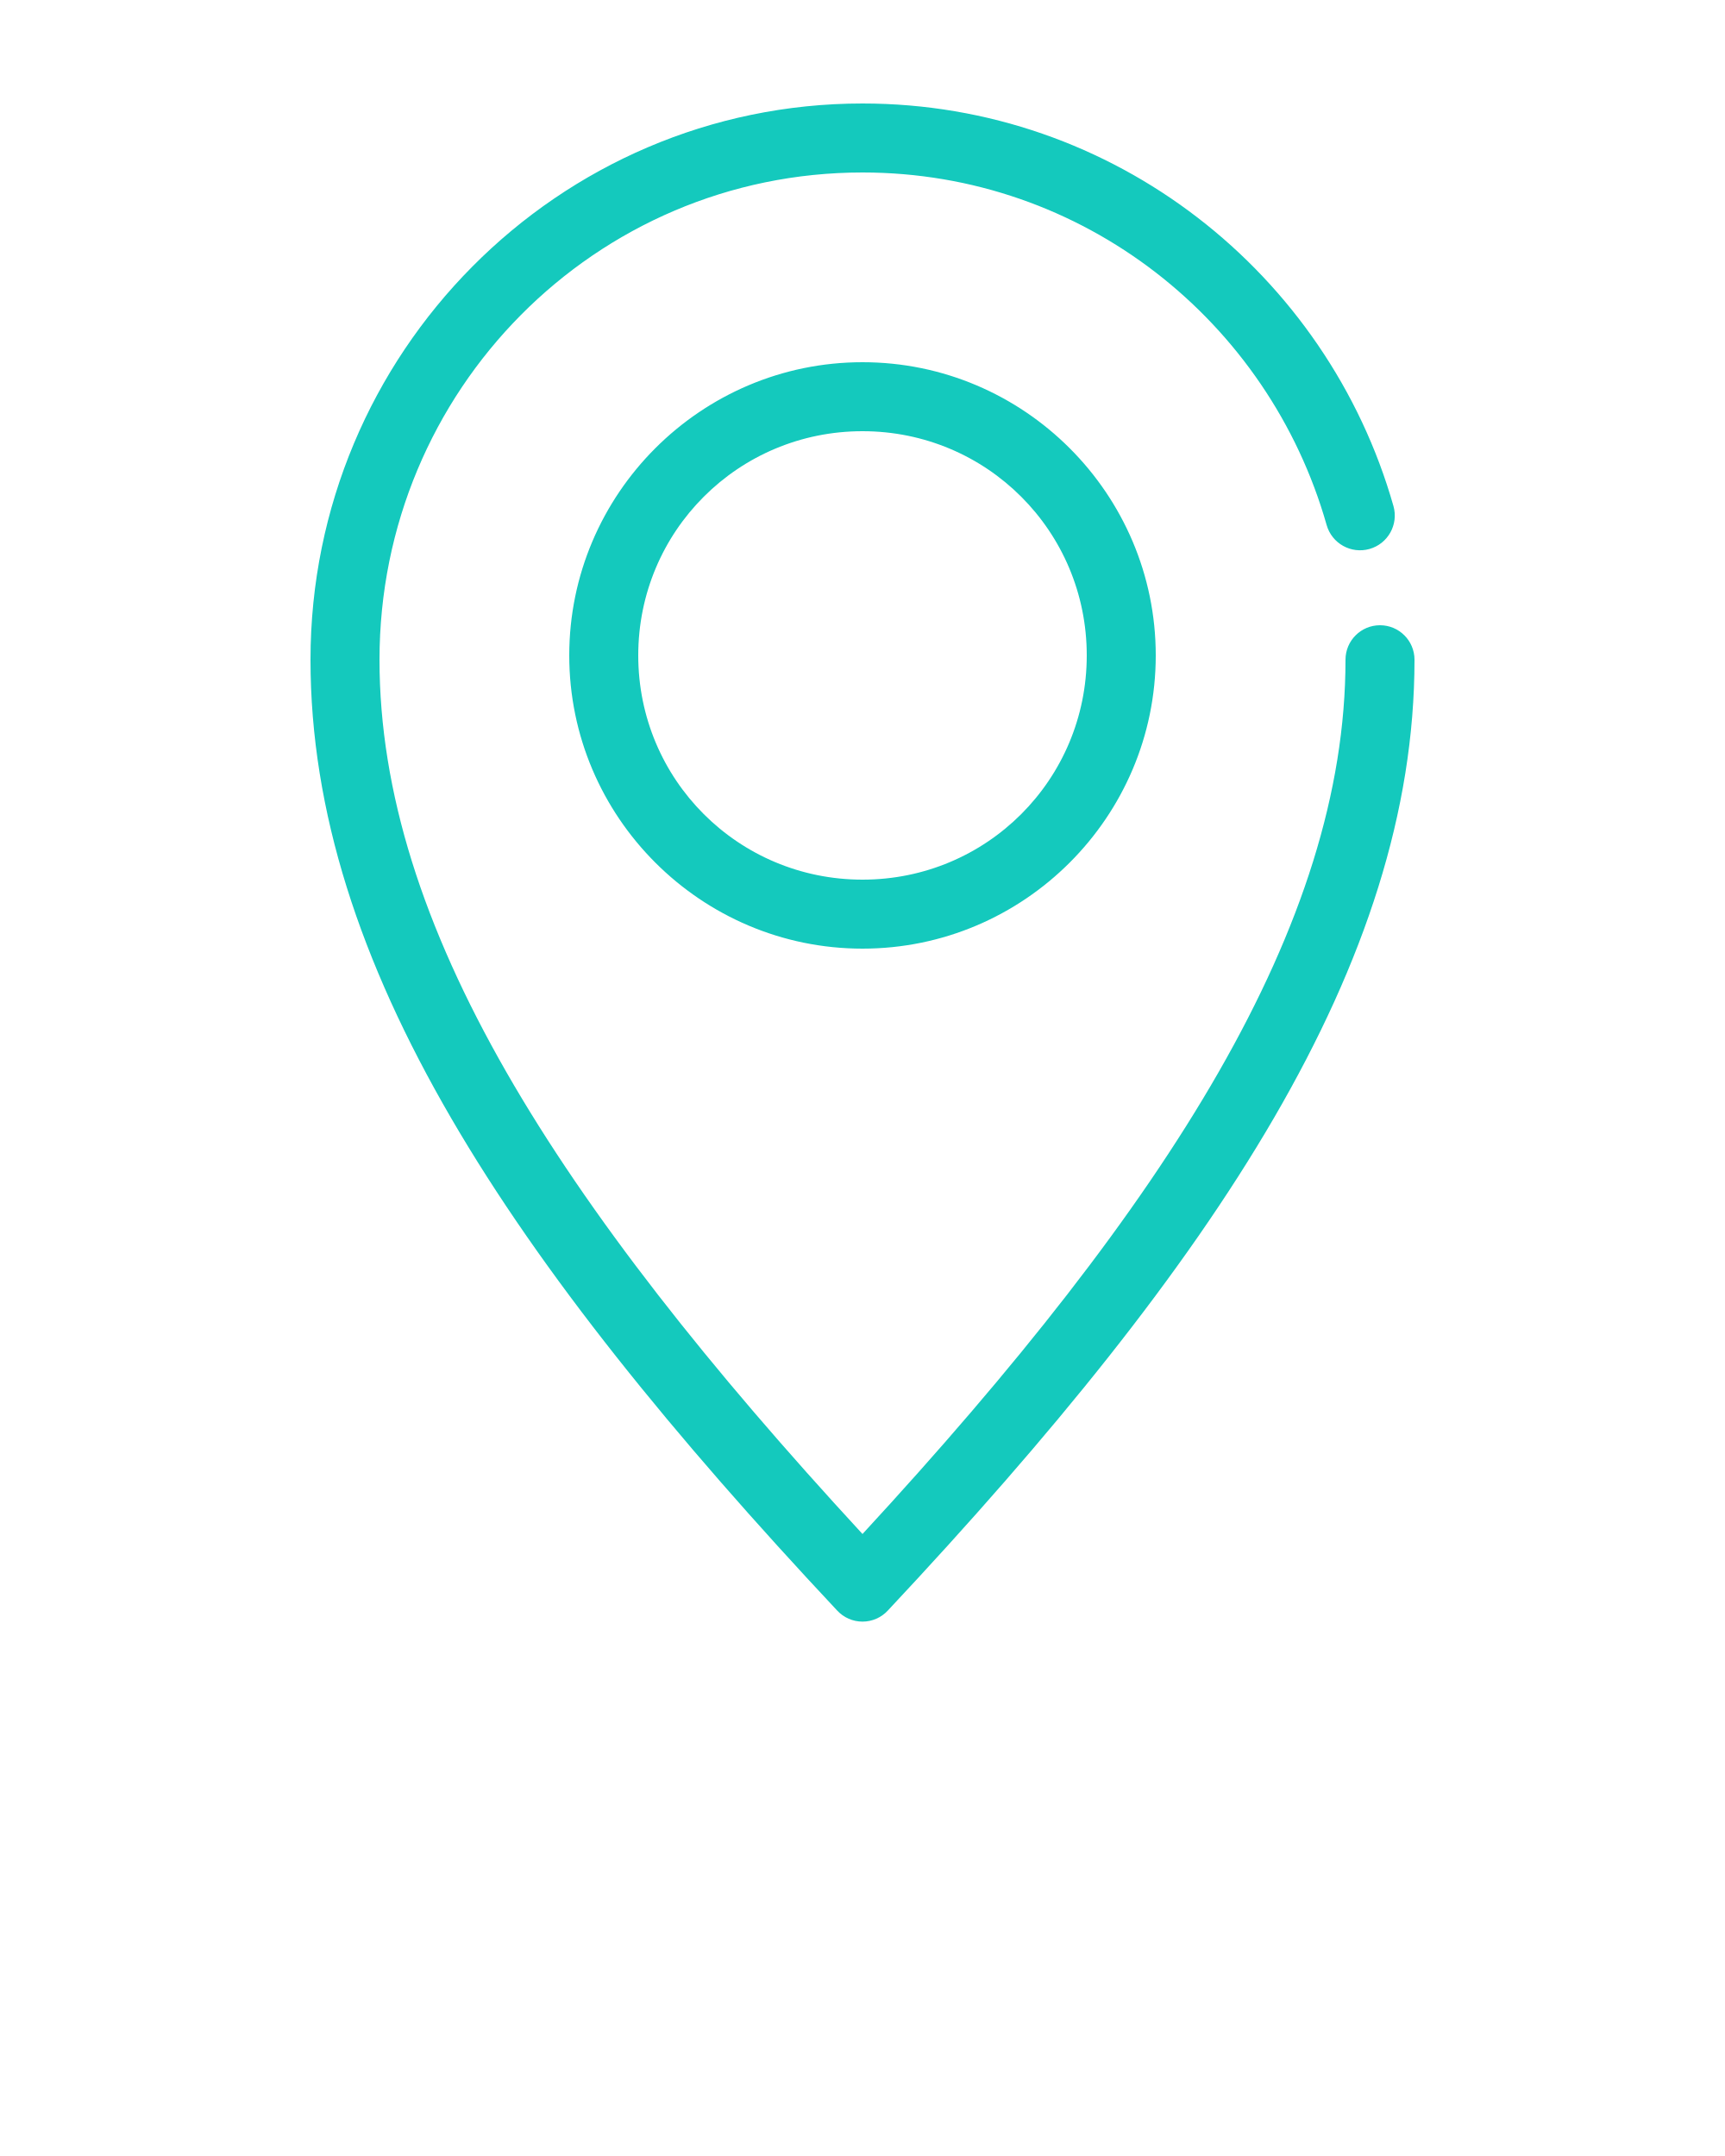
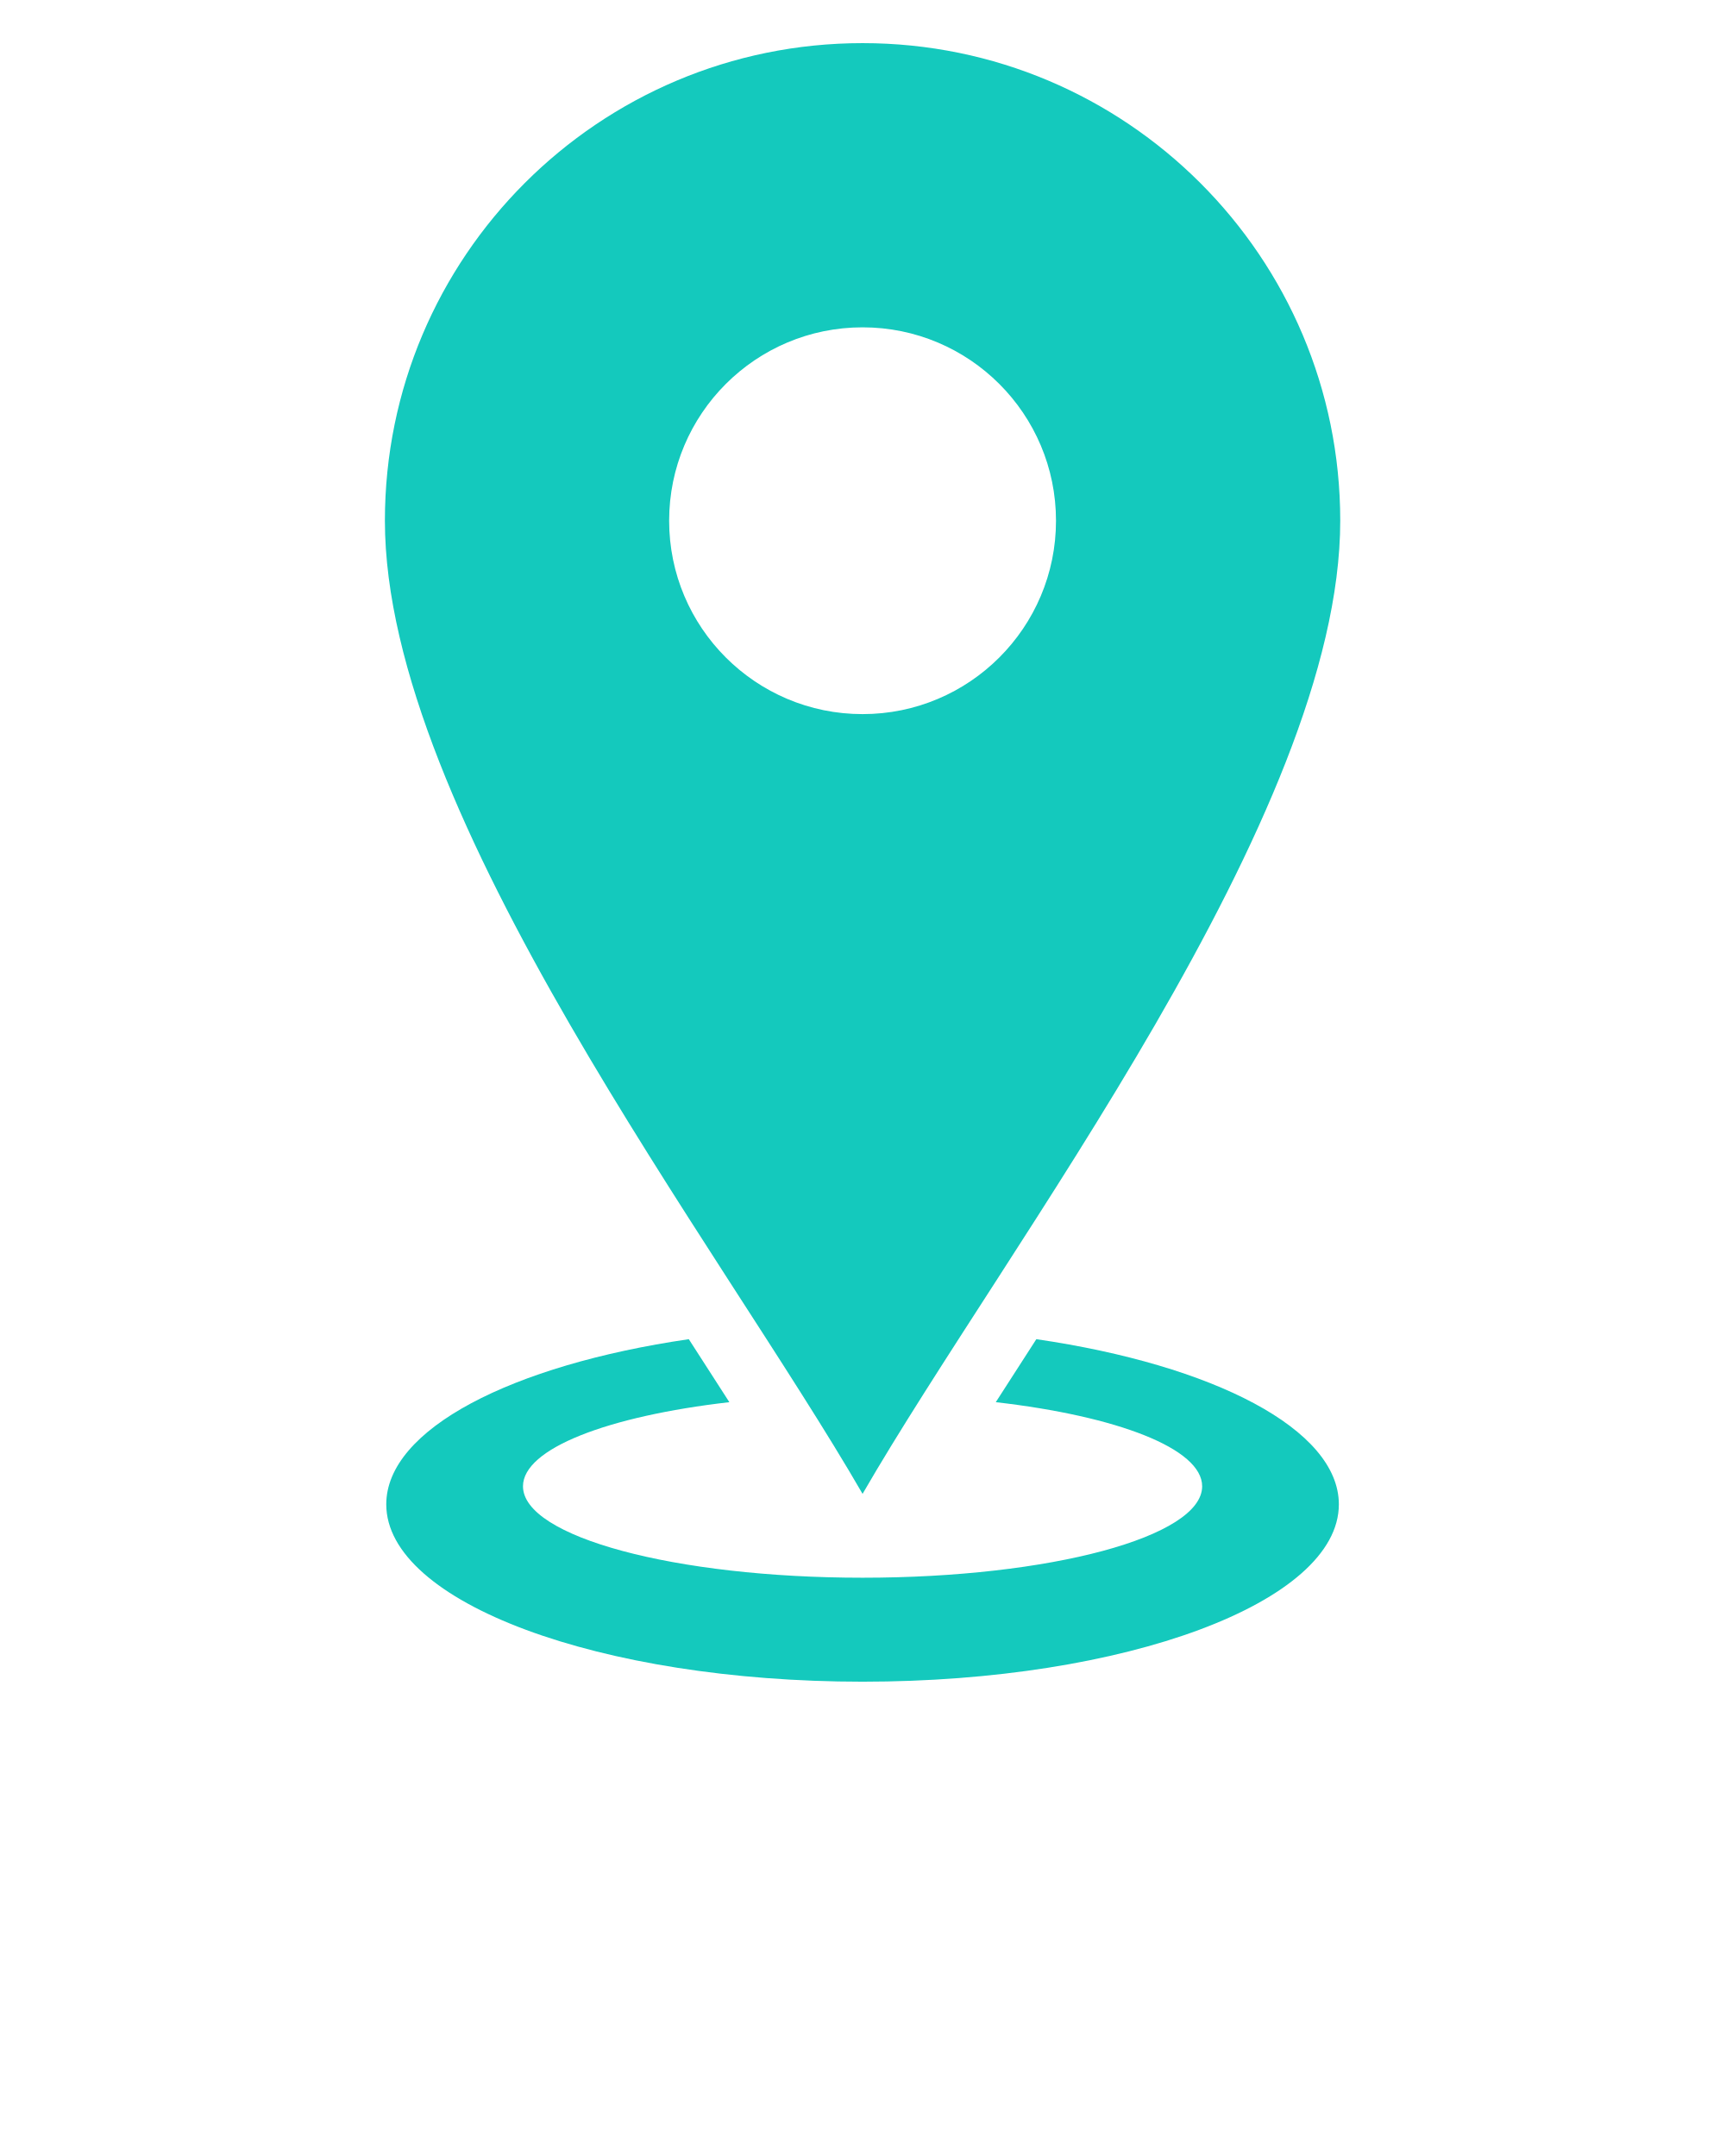
- <svg xmlns="http://www.w3.org/2000/svg" fill="#14c9bd" version="1.1" x="0px" y="0px" viewBox="0 0 100 125">
-   <path style="font-size:medium;font-style:normal;font-variant:normal;font-weight:normal;font-stretch:normal;text-indent:0;text-align:start;text-decoration:none;line-height:normal;letter-spacing:normal;word-spacing:normal;text-transform:none;direction:ltr;block-progression:tb;writing-mode:lr-tb;text-anchor:start;baseline-shift:baseline;opacity:1;color:#14c9bd;fill:#14c9bd;fill-opacity:1;stroke:none;stroke-width:18;marker:none;visibility:visible;display:inline;overflow:visible;enable-background:accumulate;font-family:Sans;-inkscape-font-specification:Sans" d="M 50 6 C 32.342 6 18 20.477 18 38.25 C 18 55.838 29.529 73.094 48.531 93.375 A 2 2 0 0 0 51.469 93.375 C 70.471 73.094 82 55.838 82 38.25 A 2 2 0 1 0 78 38.25 C 78 53.601 67.763 69.682 50 88.938 C 32.237 69.682 22 53.601 22 38.25 C 22 22.621 34.521 10 50 10 C 62.795 10 73.55 18.634 76.906 30.438 A 2.013 2.013 0 1 0 80.781 29.344 C 76.949 15.866 64.596 6 50 6 z M 50 21 C 40.635 21 33 28.635 33 38 C 33 47.365 40.635 55 50 55 C 59.365 55 67 47.365 67 38 C 67 28.635 59.365 21 50 21 z M 50 25 C 57.203 25 63 30.797 63 38 C 63 45.203 57.203 51 50 51 C 42.797 51 37 45.203 37 38 C 37 30.797 42.797 25 50 25 z " />
+ <svg xmlns="http://www.w3.org/2000/svg" xml:space="preserve" version="1.1" style="shape-rendering:geometricPrecision;text-rendering:geometricPrecision;image-rendering:optimizeQuality;" viewBox="0 0 846.66 1058.325" x="0px" y="0px" fill-rule="evenodd" clip-rule="evenodd" fill="#14c9bd">
+   <defs>
+     <style type="text/css" />
+   </defs>
+   <g>
+     <path class="fil0" d="M423.33 733.3c-70.52,-122.14 -234.43,-333.18 -234.43,-477.7 0,-129.47 104.95,-234.43 234.43,-234.43 129.47,0 234.43,104.96 234.43,234.43 0,144.52 -163.91,355.56 -234.43,477.7zm233.75 5.15c0,48.08 -104.65,87.05 -233.75,87.05 -129.1,0 -233.76,-38.97 -233.76,-87.05 0,-36.88 61.55,-68.39 148.48,-81.08l19.9 30.92c-59.55,6.85 -101.28,22.75 -101.28,41.29 0,24.79 74.61,44.88 166.66,44.88 92.05,0 166.66,-20.09 166.66,-44.88 0,-18.54 -41.73,-34.44 -101.28,-41.29l19.9 -30.92c86.92,12.69 148.47,44.2 148.47,81.08zm-233.75 -577.77c52.42,0 94.93,42.51 94.93,94.93 0,52.42 -42.51,94.93 -94.93,94.93 -52.42,0 -94.93,-42.51 -94.93,-94.93 0,-52.42 42.51,-94.93 94.93,-94.93z" />
+   </g>
</svg>
